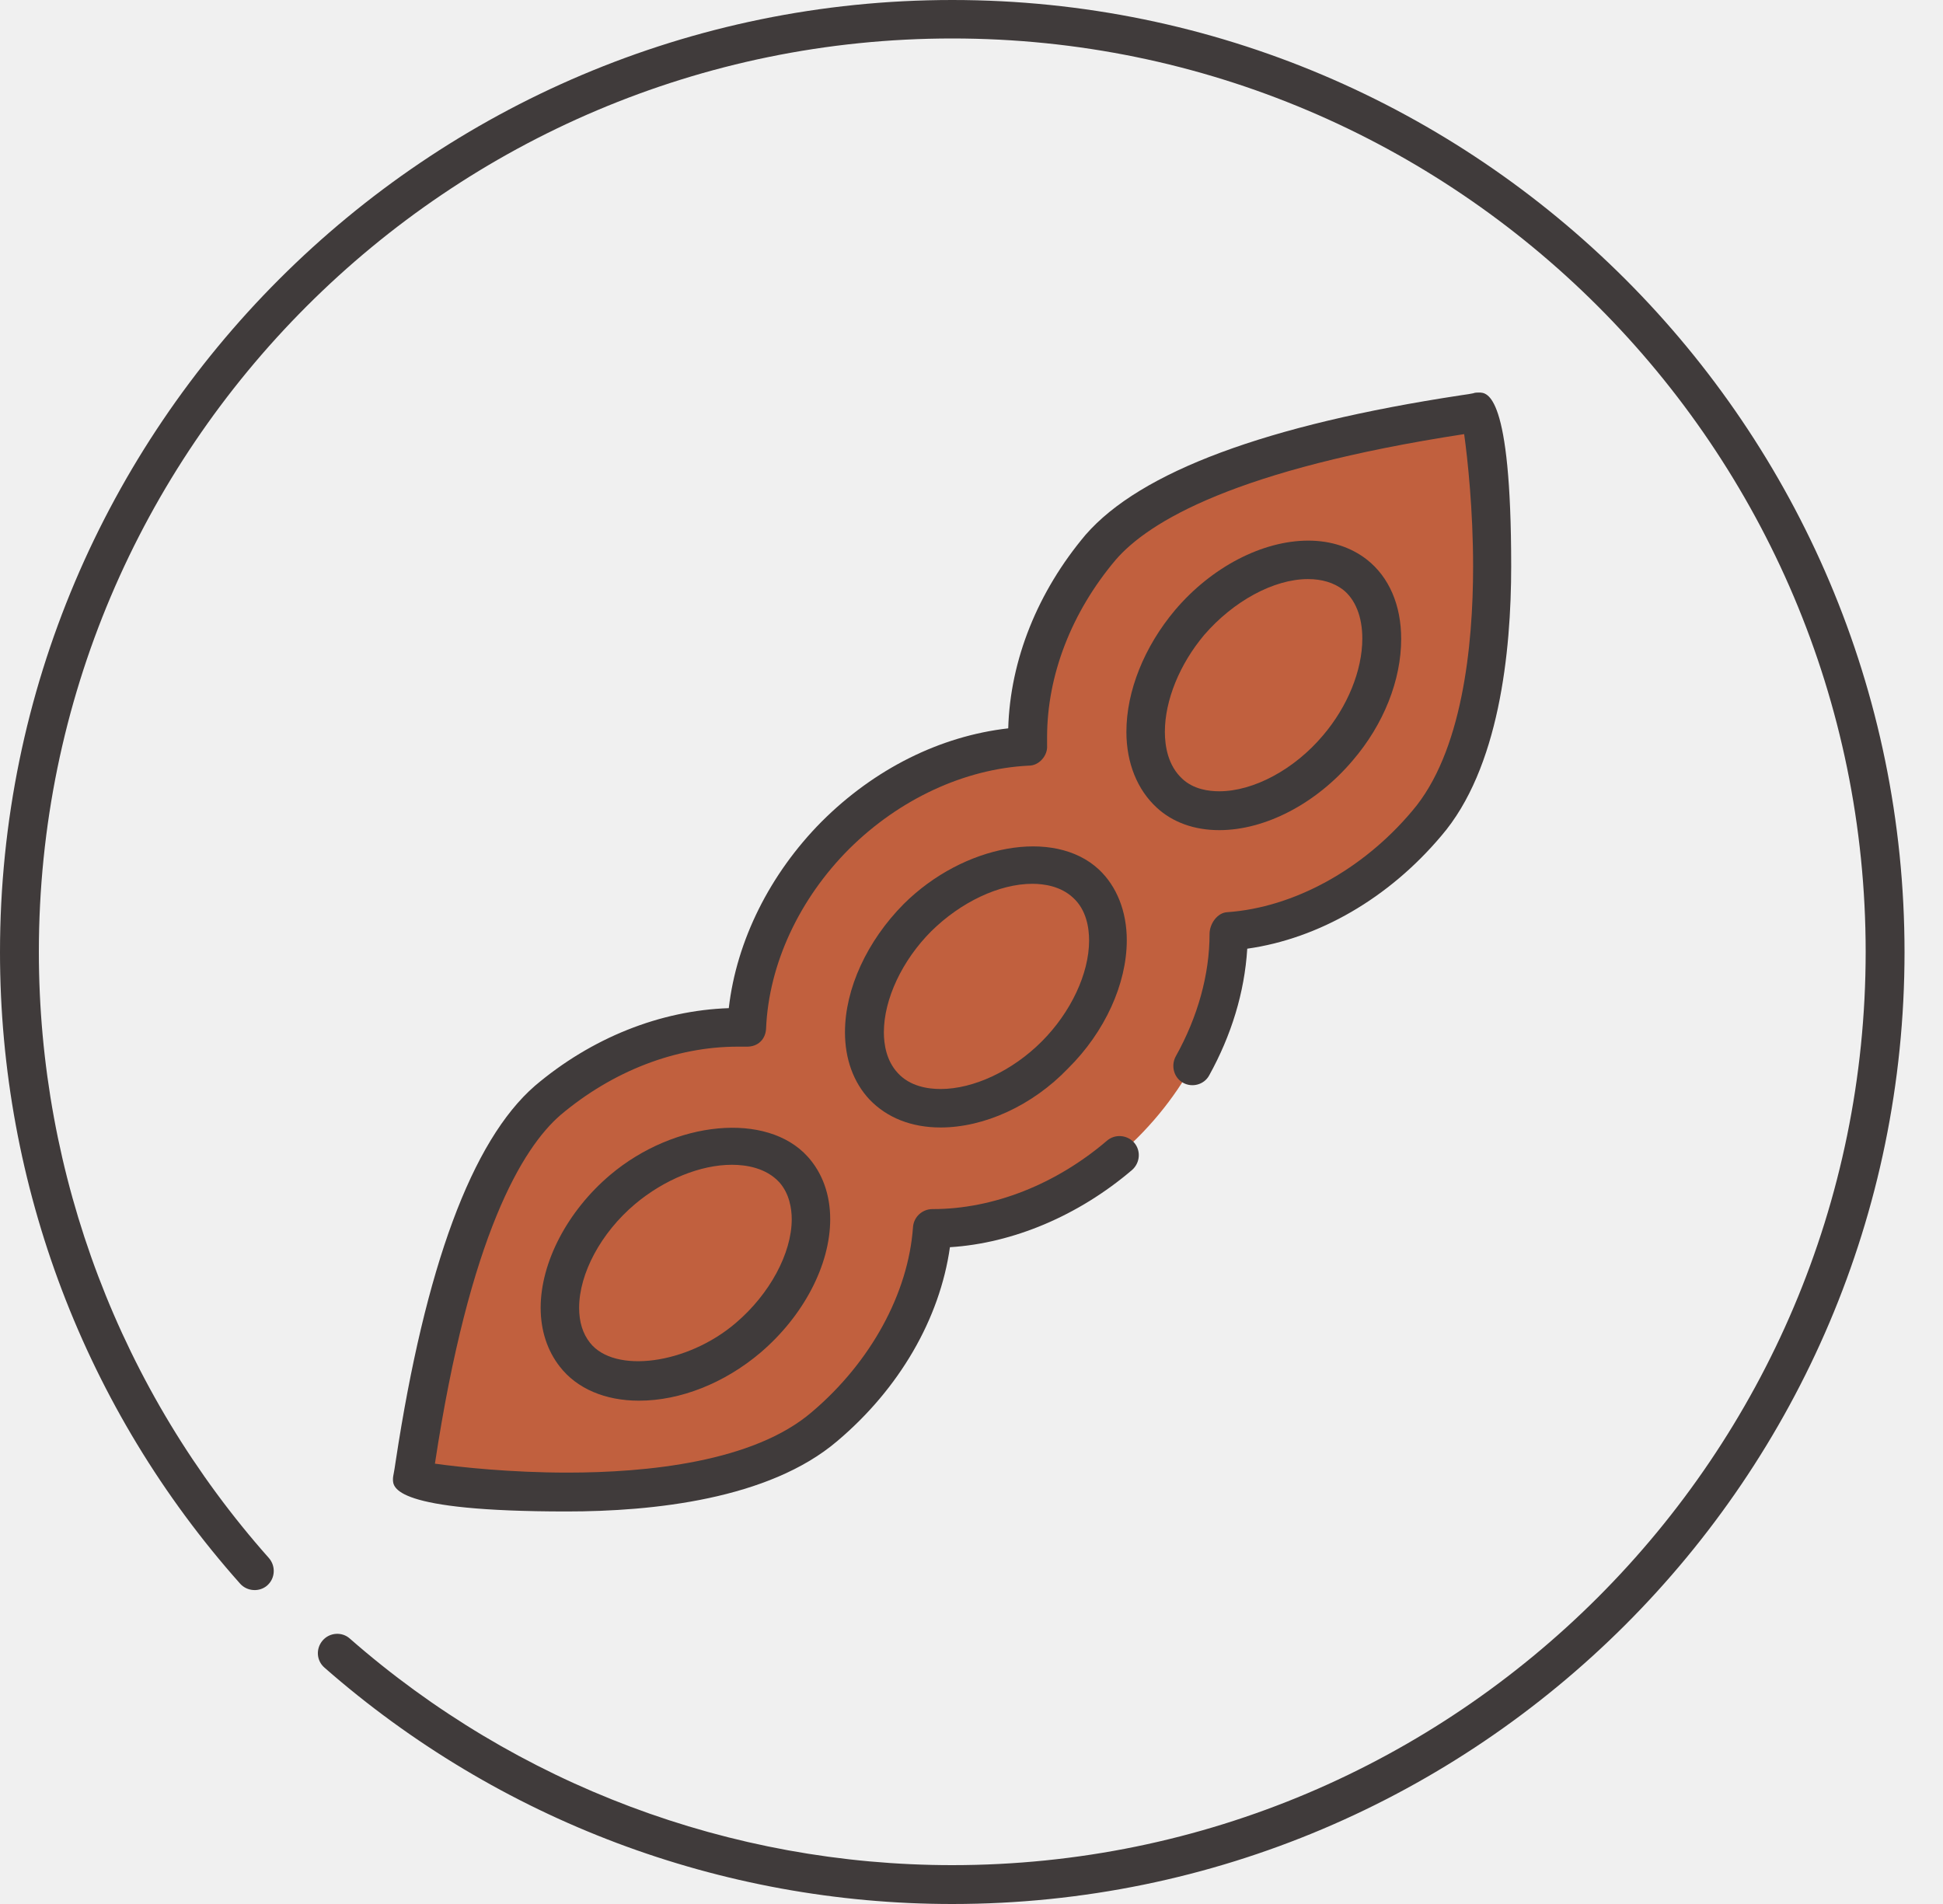
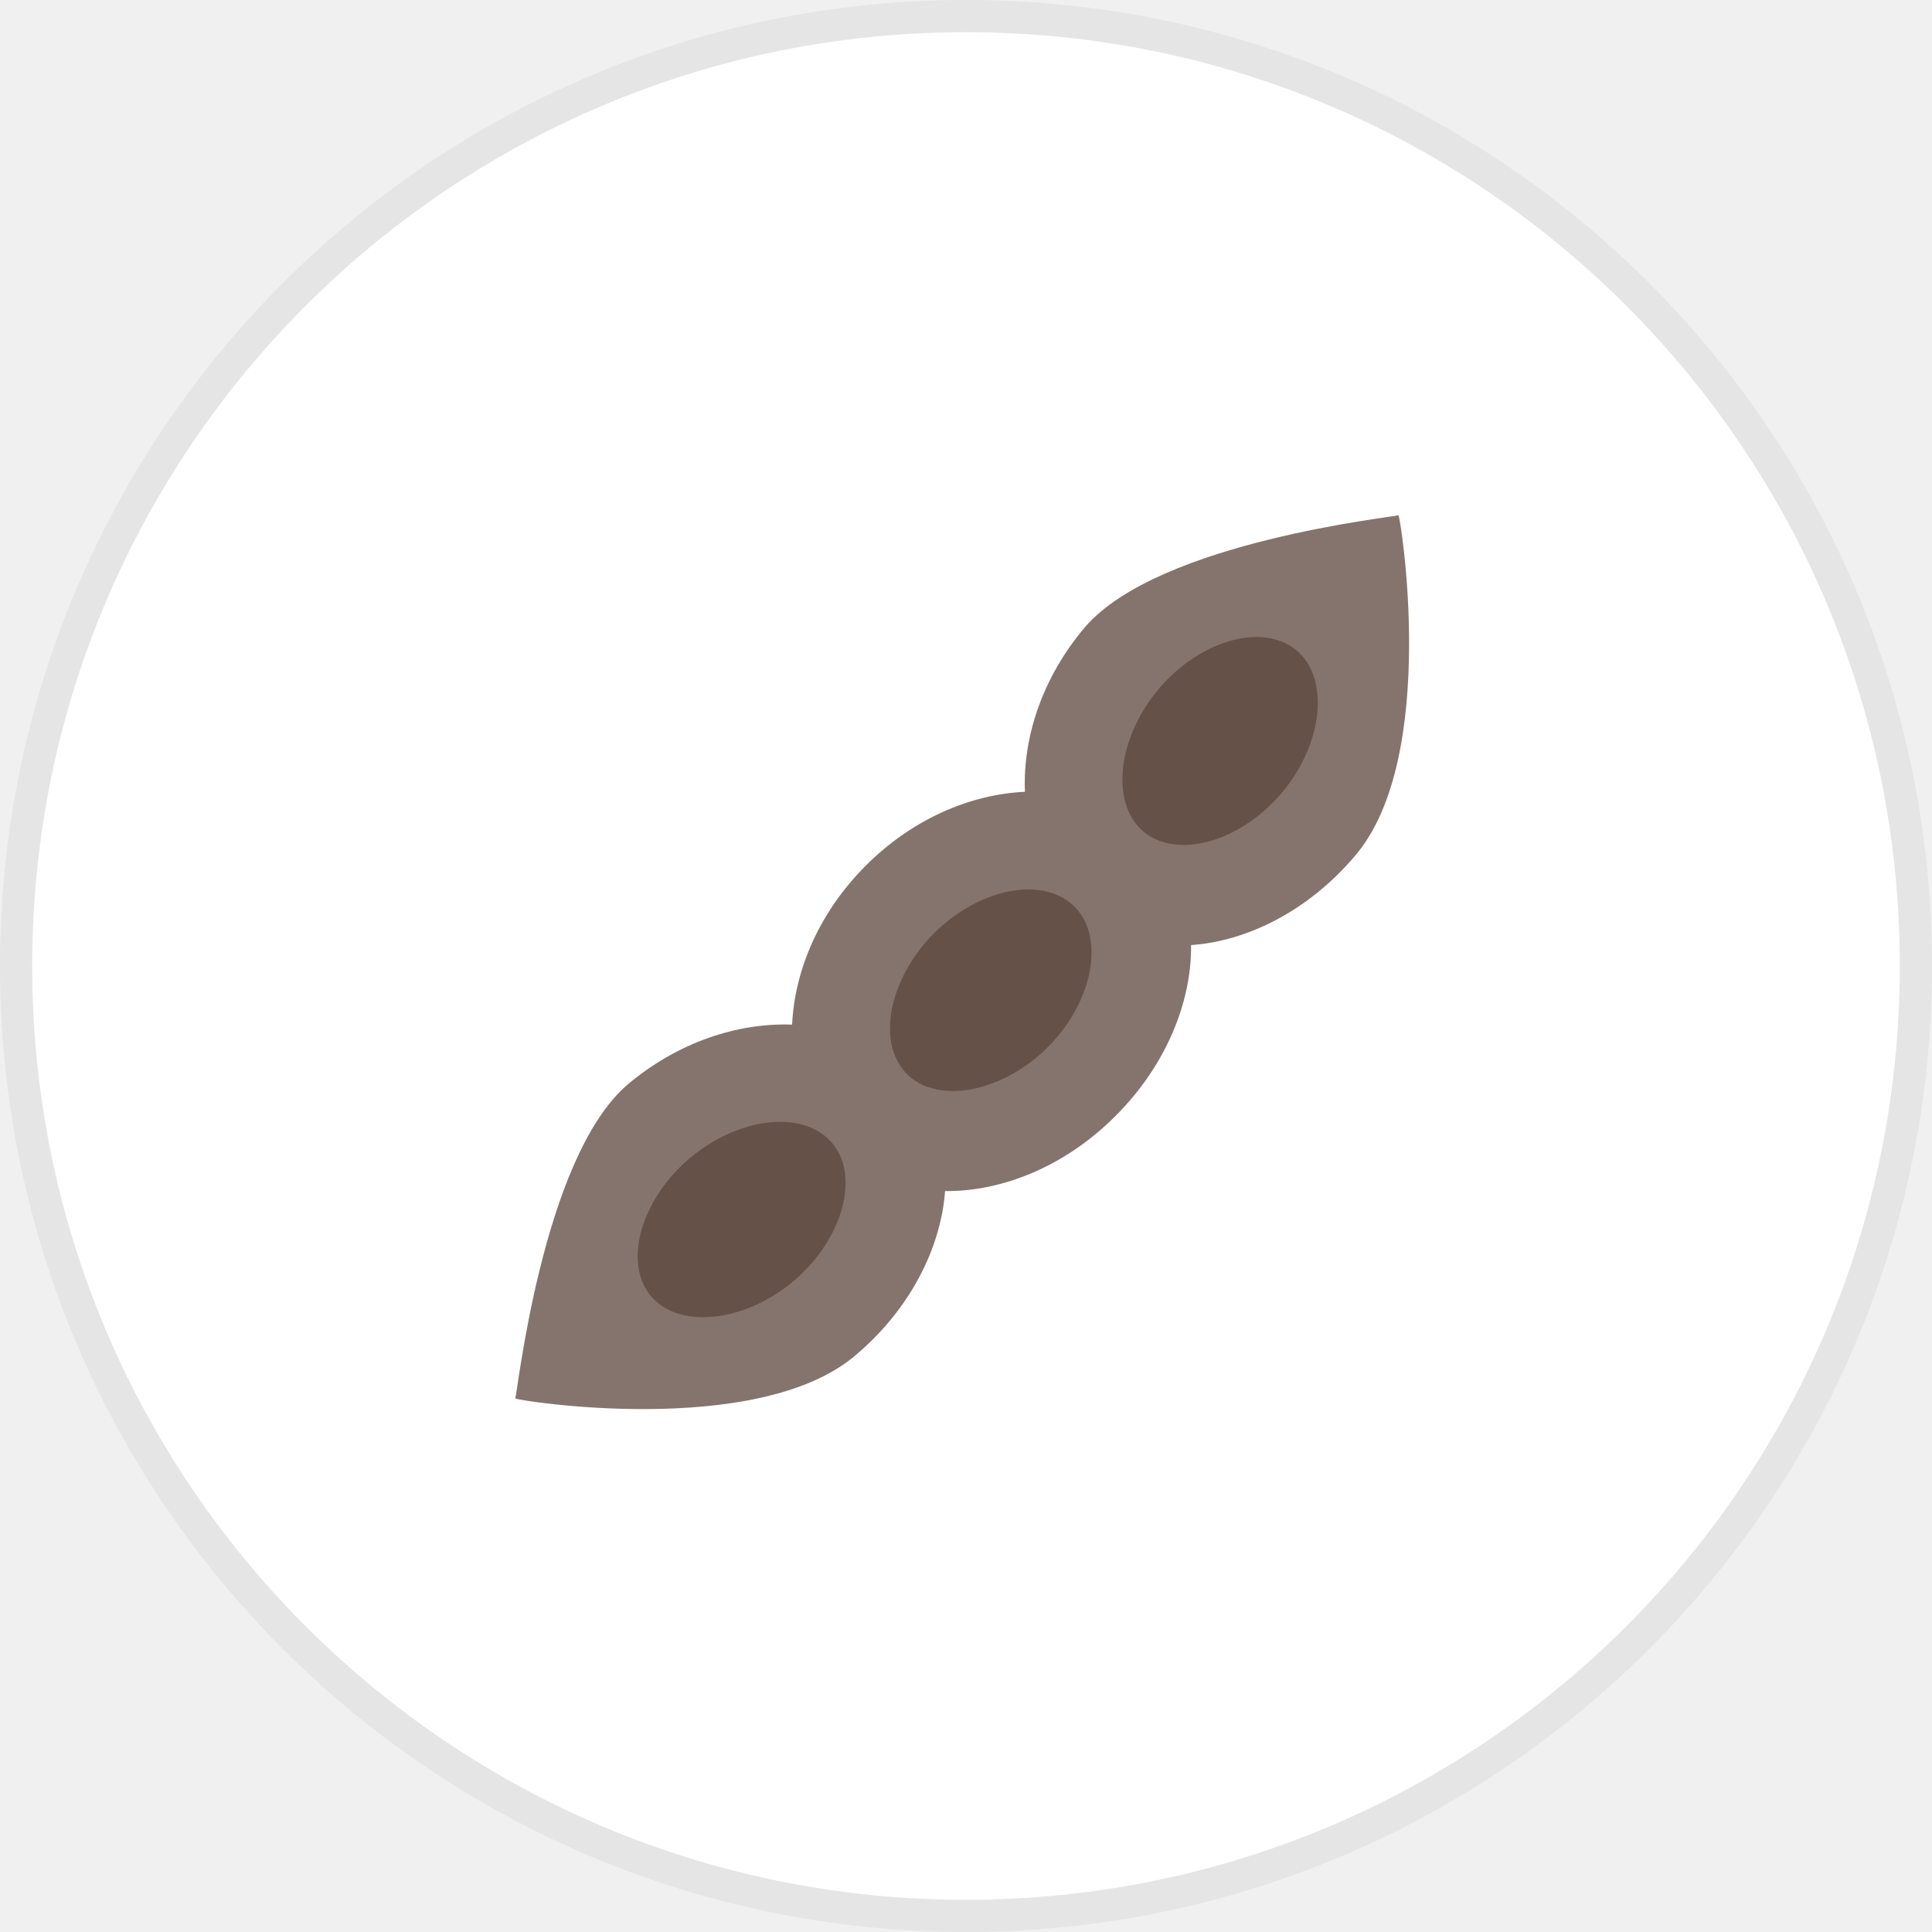
- <svg xmlns="http://www.w3.org/2000/svg" width="50" height="49" viewBox="0 0 50 49" fill="none">
-   <path d="M24.505 49C18.554 49 12.823 46.84 8.352 42.919C8.142 42.739 8.122 42.429 8.302 42.219C8.482 42.009 8.802 41.989 9.002 42.169C13.293 45.929 18.794 48 24.505 48C37.468 48 48.01 37.458 48.01 24.495C48.01 11.532 37.468 0.99 24.505 0.99C11.542 0.99 1 11.532 1 24.495C1 30.256 3.101 35.797 6.921 40.098C7.101 40.308 7.081 40.618 6.881 40.798C6.681 40.978 6.361 40.958 6.181 40.758C2.19 36.277 0 30.506 0 24.505C0 10.992 10.992 0 24.505 0C38.018 0 49.01 10.992 49.01 24.505C49.01 38.018 38.008 49 24.505 49Z" fill="#403B3B" />
-   <path d="M28.316 14.083C27.006 15.633 26.375 17.484 26.445 19.204C24.725 19.284 22.925 20.064 21.494 21.494C20.064 22.925 19.284 24.725 19.204 26.445C17.484 26.385 15.623 27.015 14.083 28.316C11.412 30.626 10.662 38.038 10.602 38.068C10.562 38.118 18.134 39.348 21.194 36.718C22.885 35.287 23.845 33.387 23.965 31.616C25.735 31.637 27.706 30.836 29.276 29.276C30.836 27.716 31.637 25.735 31.616 23.965C33.377 23.845 35.287 22.885 36.718 21.194C39.348 18.134 38.118 10.562 38.068 10.602C38.038 10.662 30.626 11.422 28.316 14.083Z" fill="#C1603E" />
-   <path d="M14.583 38.898C10.112 38.898 10.112 38.278 10.112 38.068C10.112 38.018 10.122 37.968 10.132 37.918C10.142 37.858 10.162 37.758 10.182 37.608C10.942 32.607 12.142 29.356 13.763 27.946C15.223 26.706 16.993 26.005 18.754 25.945C18.954 24.205 19.814 22.485 21.144 21.144C22.505 19.784 24.195 18.944 25.945 18.744C25.995 16.983 26.705 15.223 27.936 13.763C29.346 12.143 32.587 10.932 37.597 10.172C37.748 10.152 37.858 10.132 37.908 10.122C37.958 10.102 38.008 10.102 38.058 10.102C38.268 10.102 38.888 10.102 38.888 14.573C38.888 16.783 38.578 19.784 37.087 21.514C35.737 23.115 33.937 24.155 32.096 24.415C32.026 25.545 31.686 26.645 31.116 27.676C30.986 27.916 30.676 27.996 30.446 27.866C30.206 27.736 30.126 27.426 30.256 27.186C30.826 26.165 31.126 25.075 31.126 24.035C31.126 23.775 31.326 23.485 31.586 23.475C33.287 23.355 35.067 22.385 36.337 20.874C37.628 19.374 37.908 16.623 37.908 14.583C37.908 13.123 37.768 11.822 37.678 11.172C31.806 12.072 29.556 13.423 28.706 14.413C27.576 15.753 26.945 17.373 26.945 18.974C26.945 19.044 26.945 19.114 26.945 19.184C26.955 19.314 26.905 19.444 26.815 19.544C26.725 19.644 26.605 19.704 26.475 19.704C24.825 19.784 23.145 20.564 21.854 21.845C20.564 23.135 19.784 24.815 19.714 26.465C19.704 26.735 19.514 26.945 19.204 26.936H18.984C17.383 26.936 15.763 27.566 14.423 28.696C13.443 29.546 12.082 31.787 11.192 37.668C11.842 37.758 13.133 37.898 14.603 37.898C16.643 37.898 19.394 37.628 20.894 36.337C22.404 35.057 23.375 33.287 23.495 31.576C23.515 31.316 23.735 31.116 23.995 31.116H24.005C25.565 31.116 27.175 30.476 28.486 29.356C28.696 29.176 29.006 29.206 29.186 29.406C29.366 29.616 29.336 29.926 29.136 30.106C27.756 31.286 26.065 31.997 24.445 32.097C24.185 33.937 23.145 35.737 21.544 37.088C19.784 38.588 16.793 38.898 14.583 38.898Z" fill="#403B3B" />
-   <path d="M24.205 29.016C23.455 29.016 22.825 28.766 22.375 28.296C21.964 27.856 21.744 27.256 21.744 26.565C21.744 25.445 22.314 24.215 23.255 23.265C24.795 21.734 27.125 21.304 28.276 22.375C28.736 22.805 28.996 23.455 28.996 24.195C28.996 25.315 28.436 26.555 27.485 27.496C26.565 28.456 25.325 29.016 24.205 29.016ZM26.565 22.745C25.715 22.745 24.725 23.215 23.965 23.965C23.215 24.715 22.745 25.715 22.745 26.565C22.745 26.866 22.805 27.296 23.105 27.616C23.415 27.956 23.875 28.026 24.205 28.026C25.055 28.026 26.055 27.556 26.805 26.805C27.556 26.055 28.026 25.055 28.026 24.205C28.026 23.875 27.956 23.415 27.616 23.105C27.296 22.805 26.865 22.745 26.565 22.745Z" fill="#403B3B" />
-   <path d="M31.376 21.364C30.736 21.364 30.176 21.164 29.766 20.784C29.266 20.324 28.986 19.634 28.986 18.834C28.986 17.784 29.446 16.643 30.236 15.703C31.176 14.593 32.487 13.913 33.667 13.913C34.247 13.913 34.767 14.083 35.177 14.403C35.747 14.853 36.057 15.573 36.057 16.443C36.057 17.504 35.607 18.644 34.807 19.574C33.867 20.684 32.557 21.364 31.376 21.364ZM33.657 14.903C32.777 14.903 31.736 15.473 30.986 16.343C30.356 17.093 29.976 18.024 29.976 18.834C29.976 19.204 30.056 19.704 30.426 20.044C30.716 20.314 31.106 20.364 31.376 20.364C32.257 20.364 33.307 19.804 34.047 18.924C34.677 18.184 35.057 17.253 35.057 16.433C35.057 15.873 34.877 15.423 34.557 15.173C34.317 14.993 34.017 14.903 33.657 14.903Z" fill="#403B3B" />
-   <path d="M16.444 36.047C15.573 36.047 14.843 35.737 14.403 35.167C14.083 34.757 13.913 34.237 13.913 33.657C13.913 32.487 14.603 31.166 15.703 30.236C17.364 28.836 19.734 28.606 20.784 29.766C21.164 30.186 21.364 30.746 21.364 31.376C21.364 32.557 20.674 33.867 19.574 34.807C18.644 35.597 17.504 36.047 16.444 36.047ZM18.834 29.976C18.024 29.976 17.094 30.356 16.343 30.986C15.463 31.727 14.903 32.777 14.903 33.657C14.903 34.017 14.993 34.317 15.183 34.557C15.813 35.357 17.684 35.117 18.934 34.047C19.804 33.307 20.374 32.257 20.374 31.376C20.374 31.106 20.314 30.716 20.054 30.426C19.714 30.056 19.204 29.976 18.834 29.976Z" fill="#403B3B" />
+ <svg xmlns="http://www.w3.org/2000/svg" width="60" height="60" viewBox="0 0 60 60" fill="none">
+   <circle cx="30" cy="30" r="29.5" fill="white" stroke="#E5E5E5" />
+   <path d="M33.7 19.47C32.39 21.01 31.76 22.87 31.83 24.59C30.11 24.67 28.32 25.45 26.89 26.88C25.46 28.31 24.68 30.1 24.6 31.82C22.88 31.76 21.03 32.38 19.48 33.69C16.82 35.99 16.06 43.4 16 43.43C15.96 43.48 23.52 44.71 26.58 42.08C28.27 40.65 29.22 38.75 29.35 36.99C31.12 37.01 33.09 36.22 34.65 34.65C36.21 33.09 37.01 31.12 36.99 29.35C38.75 29.23 40.65 28.27 42.08 26.58C44.71 23.52 43.48 15.96 43.43 16C43.41 16.05 36.01 16.8 33.7 19.47Z" fill="#85746D" />
+   <path d="M32.54 32.52C31.1 33.96 29.06 34.31 28.13 33.32C27.21 32.33 27.63 30.37 29 28.99C30.38 27.61 32.34 27.19 33.33 28.12C34.33 29.04 33.98 31.08 32.54 32.52Z" fill="#665148" />
+   <path d="M39.8 24.63C38.48 26.19 36.48 26.7 35.47 25.79C34.47 24.88 34.73 22.89 35.98 21.4C37.24 19.91 39.16 19.33 40.23 20.17C41.3 21.01 41.12 23.07 39.8 24.63Z" fill="#665148" />
+   <path d="M24.65 39.78C23.09 41.1 21.03 41.28 20.19 40.22C19.35 39.16 19.93 37.23 21.42 35.97C22.91 34.71 24.9 34.45 25.81 35.46C26.72 36.46 26.21 38.46 24.65 39.78Z" fill="#665148" />
</svg>
